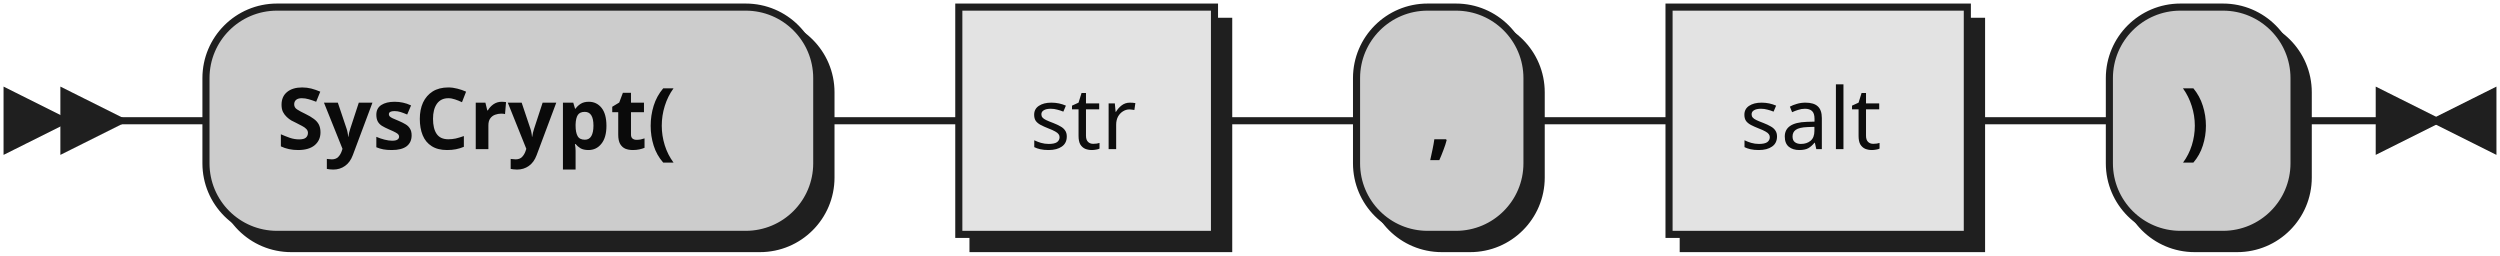
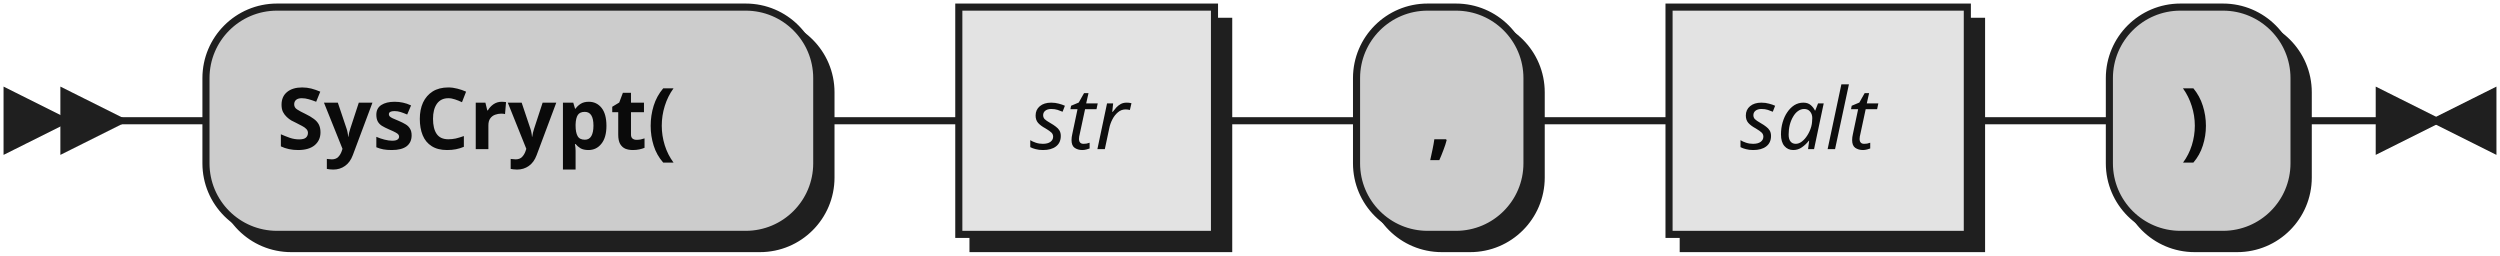
- <svg xmlns="http://www.w3.org/2000/svg" xmlns:xlink="http://www.w3.org/1999/xlink" width="352" height="36">
+ <svg xmlns="http://www.w3.org/2000/svg" width="352" height="36">
  <defs>
    <style type="text/css">
               @namespace "http://www.w3.org/2000/svg";
               .line                 {fill: none; stroke: #1F1F1F;}
               .bold-line            {stroke: #0A0A0A; shape-rendering: crispEdges; stroke-width:
               2; }
               .thin-line            {stroke: #0F0F0F; shape-rendering: crispEdges}
               .filled               {fill: #1F1F1F; stroke: none;}
               text.terminal         {font-family: Verdana, Sans-serif;
               font-size: 12px;
               fill: #0A0A0A;
               font-weight: bold;
               }
-                text.nonterminal      {font-family: Verdana, Sans-serif;
+                text.nonterminal      {font-family: Verdana, Sans-serif; font-style: italic;
               font-size: 12px;
               fill: #0D0D0D;
               }
               text.regexp           {font-family: Verdana, Sans-serif;
               font-size: 12px;
               fill: #0F0F0F;
               }
               rect, circle, polygon {fill: #1F1F1F; stroke: #1F1F1F;}
               rect.terminal         {fill: #CCCCCC; stroke: #1F1F1F;}
               rect.nonterminal      {fill: #E3E3E3; stroke: #1F1F1F;}
               rect.text             {fill: none; stroke: none;}    
               polygon.regexp        {fill: #EFEFEF; stroke: #1F1F1F;}
               
            </style>
  </defs>
  <polygon points="9 17 1 13 1 21" />
  <polygon points="17 17 9 13 9 21" />
  <rect x="31" y="3" width="86" height="32" rx="10" />
  <rect x="29" y="1" width="86" height="32" class="terminal" rx="10" />
  <text class="terminal" x="39" y="21">SysCrypt(</text>
-   <a xlink:href="#str" xlink:title="str">
-     <rect x="137" y="3" width="36" height="32" />
-     <rect x="135" y="1" width="36" height="32" class="nonterminal" />
-     <text class="nonterminal" x="145" y="21">str</text>
-   </a>
+   <rect x="137" y="3" width="36" height="32" />
+   <rect x="135" y="1" width="36" height="32" class="nonterminal" />
+   <text class="nonterminal" x="145" y="21">str</text>
  <rect x="193" y="3" width="24" height="32" rx="10" />
  <rect x="191" y="1" width="24" height="32" class="terminal" rx="10" />
  <text class="terminal" x="201" y="21">,</text>
-   <a xlink:href="#salt" xlink:title="salt">
-     <rect x="237" y="3" width="42" height="32" />
-     <rect x="235" y="1" width="42" height="32" class="nonterminal" />
-     <text class="nonterminal" x="245" y="21">salt</text>
-   </a>
+   <rect x="237" y="3" width="42" height="32" />
+   <rect x="235" y="1" width="42" height="32" class="nonterminal" />
+   <text class="nonterminal" x="245" y="21">salt</text>
  <rect x="299" y="3" width="26" height="32" rx="10" />
  <rect x="297" y="1" width="26" height="32" class="terminal" rx="10" />
  <text class="terminal" x="307" y="21">)</text>
  <path class="line" d="m17 17 h2 m0 0 h10 m86 0 h10 m0 0 h10 m36 0 h10 m0 0 h10 m24 0 h10 m0 0 h10 m42 0 h10 m0 0 h10 m26 0 h10 m3 0 h-3" />
  <polygon points="343 17 351 13 351 21" />
  <polygon points="343 17 335 13 335 21" />
</svg>
